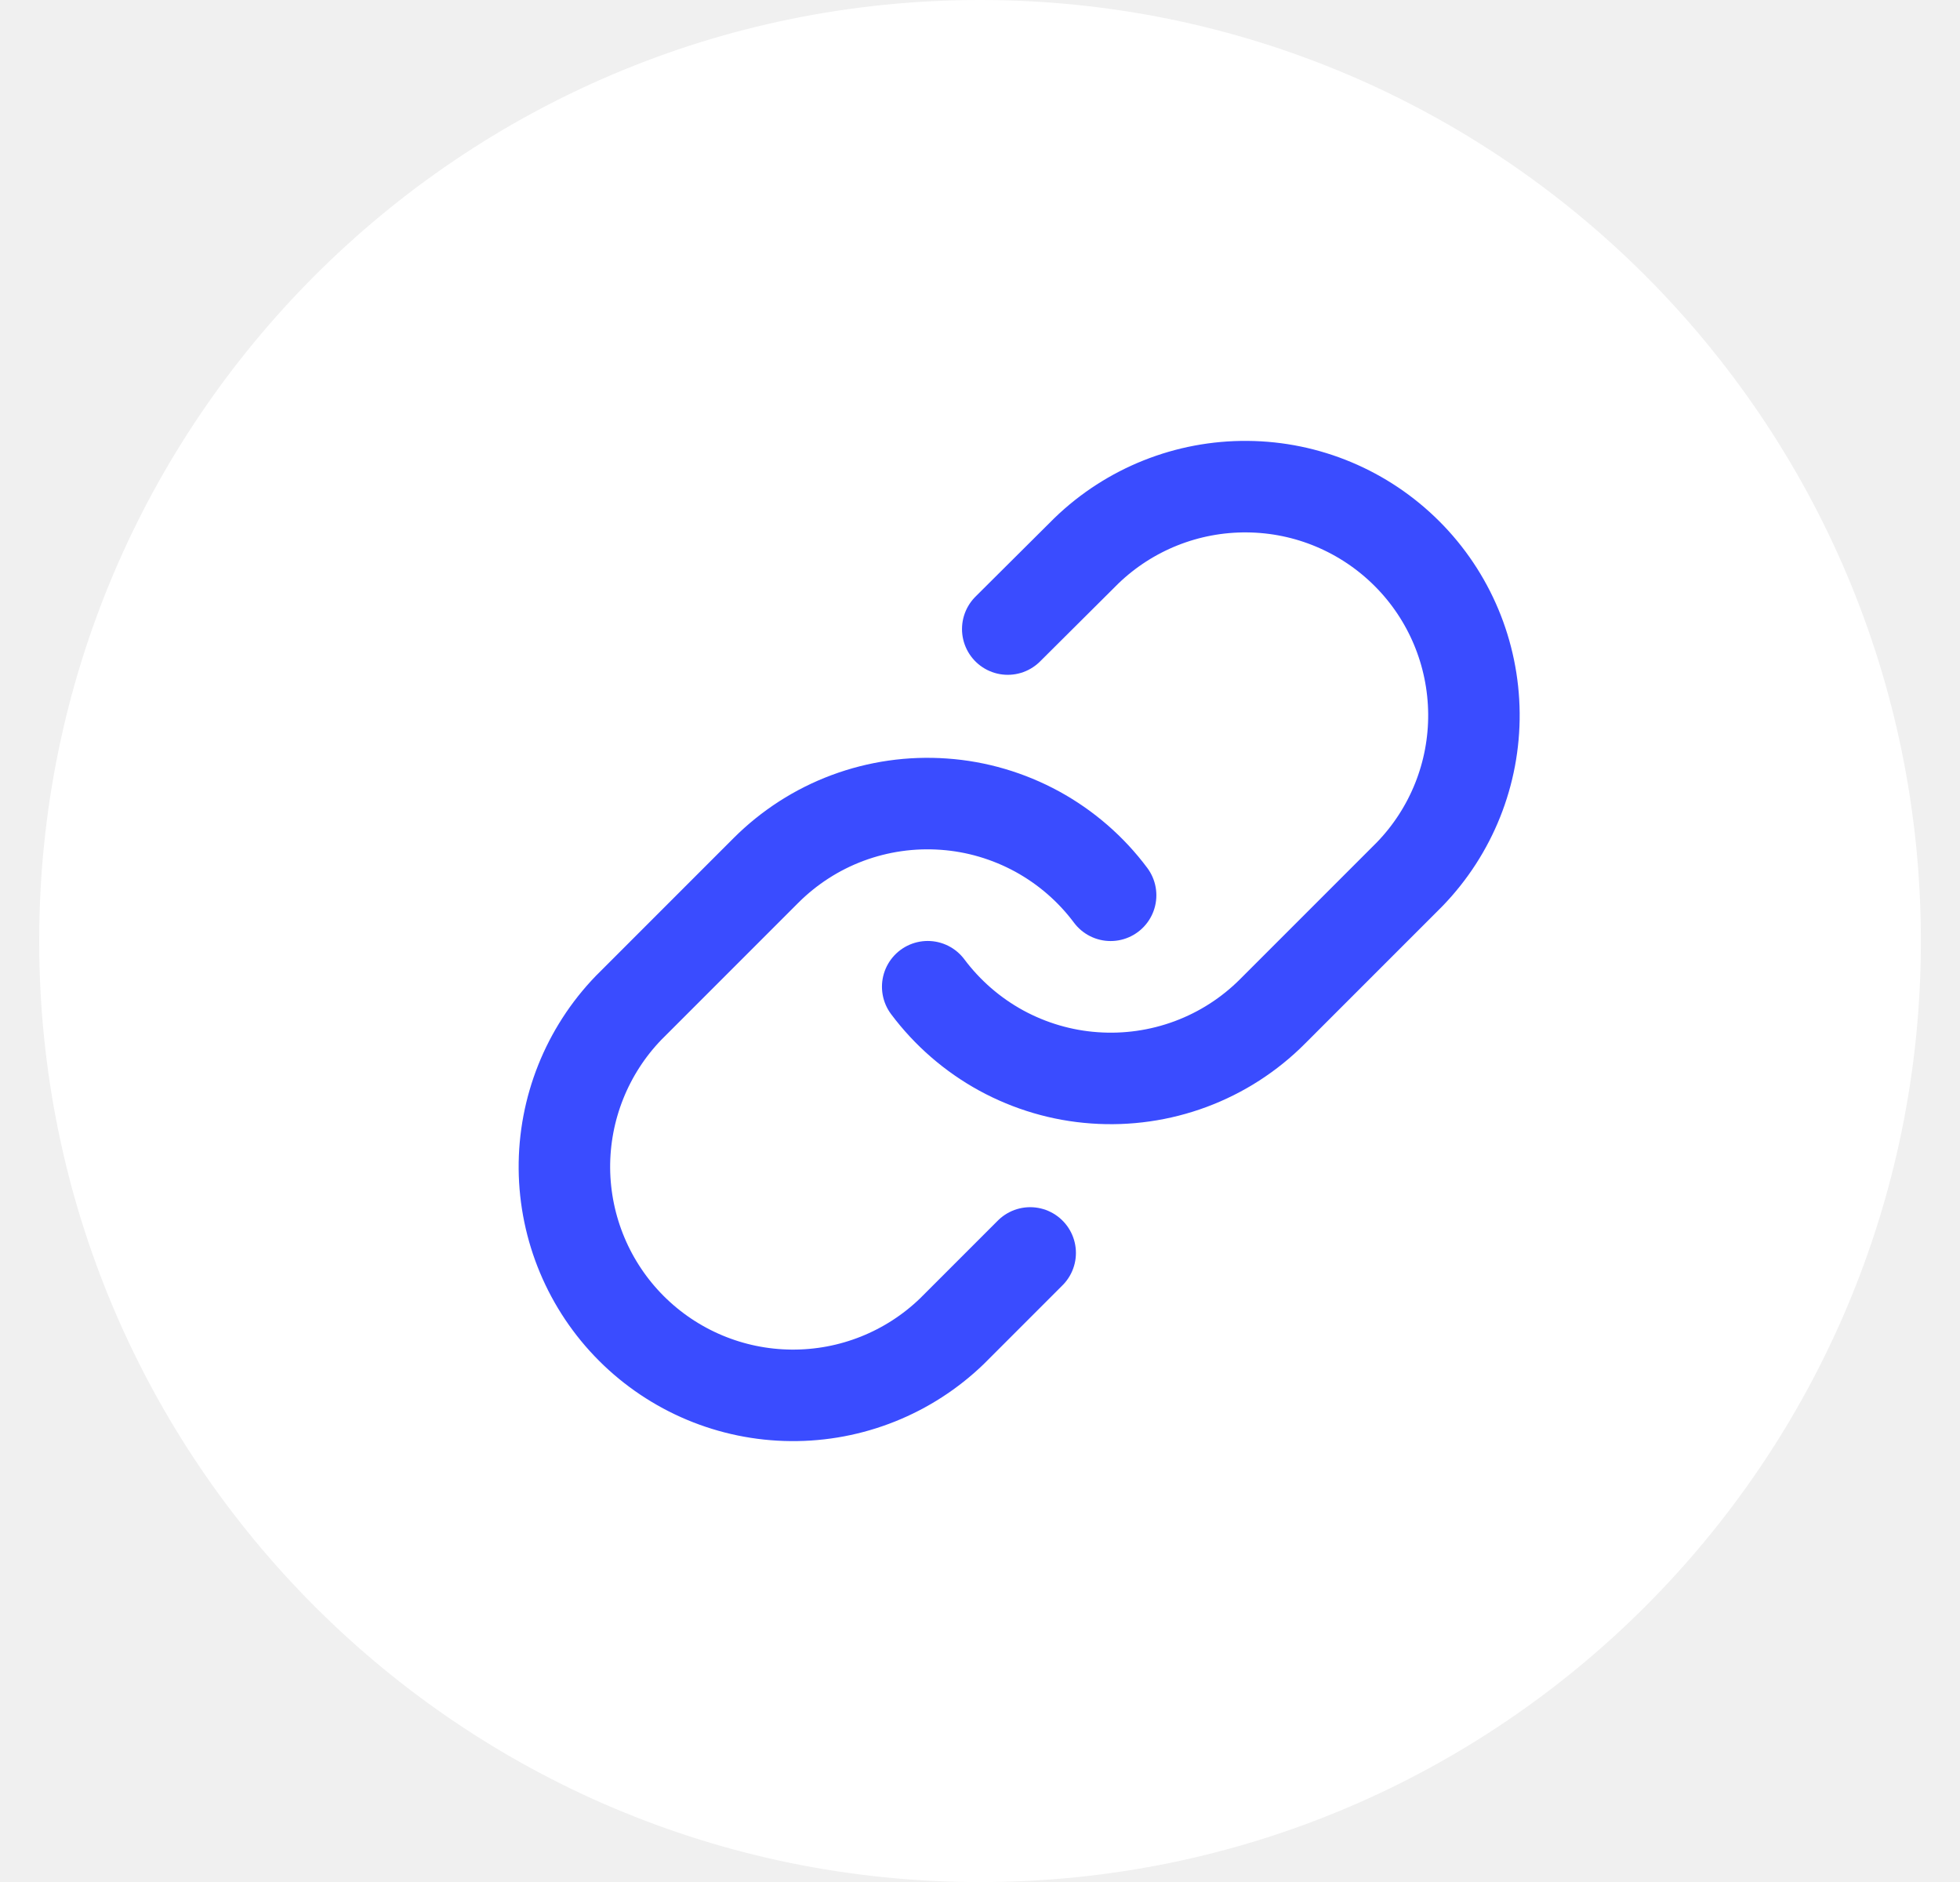
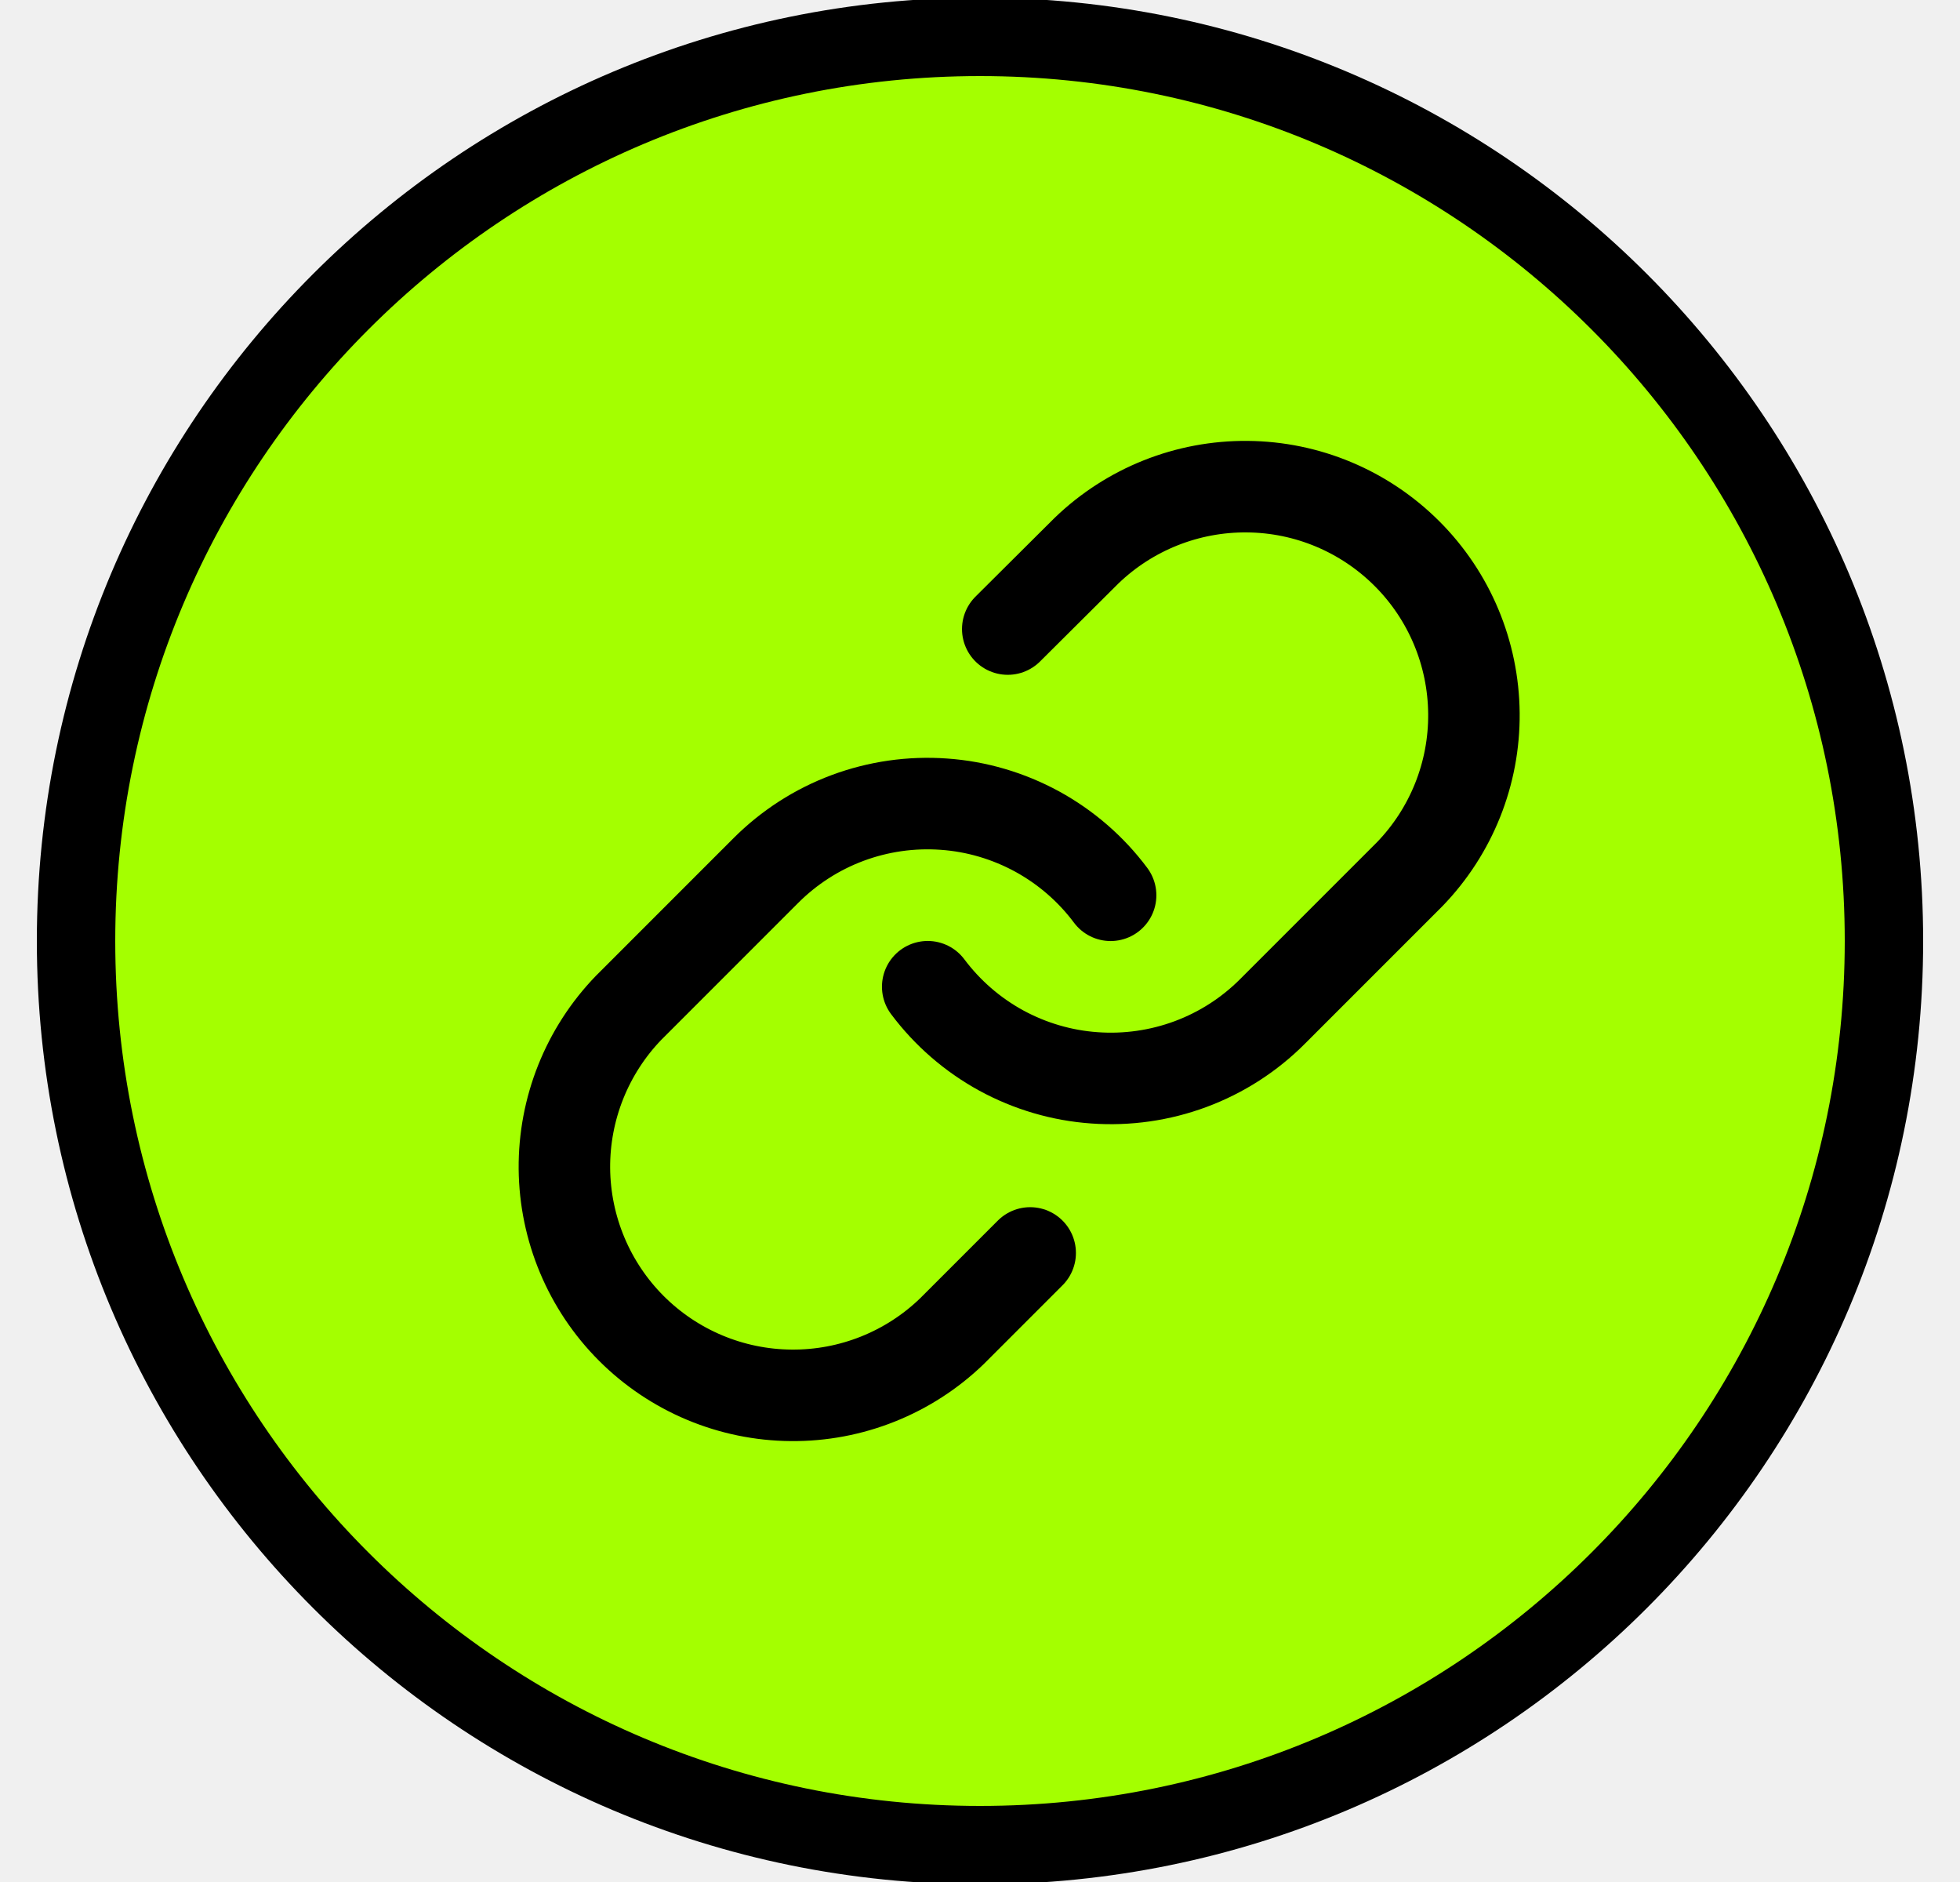
<svg xmlns="http://www.w3.org/2000/svg" width="25" height="24" viewBox="0 0 25 24" fill="none">
-   <rect x="0.5" width="24.001" height="24.001" rx="12" fill="white" />
+   <rect x="0.5" width="24.001" height="24.001" rx="12" fill="#A4FF00" />
+   <circle cx="12.5" cy="12" r="11.53" stroke="black" fill="none" />
  <g clip-path="url(#clip0_233_816)">
-     <path d="M11.833 12.583C12.084 12.918 12.403 13.195 12.77 13.396C13.137 13.596 13.543 13.716 13.96 13.745C14.377 13.775 14.796 13.715 15.188 13.569C15.58 13.423 15.936 13.194 16.231 12.898L17.981 11.148C18.513 10.598 18.807 9.862 18.8 9.097C18.793 8.332 18.487 7.6 17.946 7.06C17.405 6.519 16.674 6.212 15.909 6.206C15.144 6.199 14.407 6.493 13.857 7.024L12.854 8.022" stroke="#3A4CFF" stroke-width="1.167" stroke-linecap="round" stroke-linejoin="round" />
-     <path d="M14.166 11.417C13.916 11.082 13.596 10.805 13.229 10.604C12.862 10.404 12.456 10.284 12.039 10.255C11.622 10.225 11.203 10.285 10.811 10.431C10.419 10.577 10.064 10.806 9.768 11.102L8.018 12.852C7.487 13.402 7.193 14.139 7.199 14.903C7.206 15.668 7.513 16.4 8.053 16.94C8.594 17.481 9.326 17.788 10.091 17.794C10.855 17.801 11.592 17.507 12.142 16.976L13.14 15.978" stroke="#3A4CFF" stroke-width="1.167" stroke-linecap="round" stroke-linejoin="round" />
+     <path d="M11.833 12.583C12.084 12.918 12.403 13.195 12.77 13.396C13.137 13.596 13.543 13.716 13.96 13.745C14.377 13.775 14.796 13.715 15.188 13.569C15.58 13.423 15.936 13.194 16.231 12.898L17.981 11.148C18.513 10.598 18.807 9.862 18.8 9.097C18.793 8.332 18.487 7.6 17.946 7.06C17.405 6.519 16.674 6.212 15.909 6.206C15.144 6.199 14.407 6.493 13.857 7.024L12.854 8.022" stroke="black" stroke-width="1.167" stroke-linecap="round" stroke-linejoin="round" />
+     <path d="M14.166 11.417C13.916 11.082 13.596 10.805 13.229 10.604C12.862 10.404 12.456 10.284 12.039 10.255C11.622 10.225 11.203 10.285 10.811 10.431C10.419 10.577 10.064 10.806 9.768 11.102L8.018 12.852C7.487 13.402 7.193 14.139 7.199 14.903C7.206 15.668 7.513 16.4 8.053 16.94C8.594 17.481 9.326 17.788 10.091 17.794C10.855 17.801 11.592 17.507 12.142 16.976L13.14 15.978" stroke="black" stroke-width="1.167" stroke-linecap="round" stroke-linejoin="round" />
  </g>
  <defs>
    <clipPath id="clip0_233_816">
      <rect width="14" height="14" fill="white" transform="translate(6 5)" />
    </clipPath>
  </defs>
</svg>
